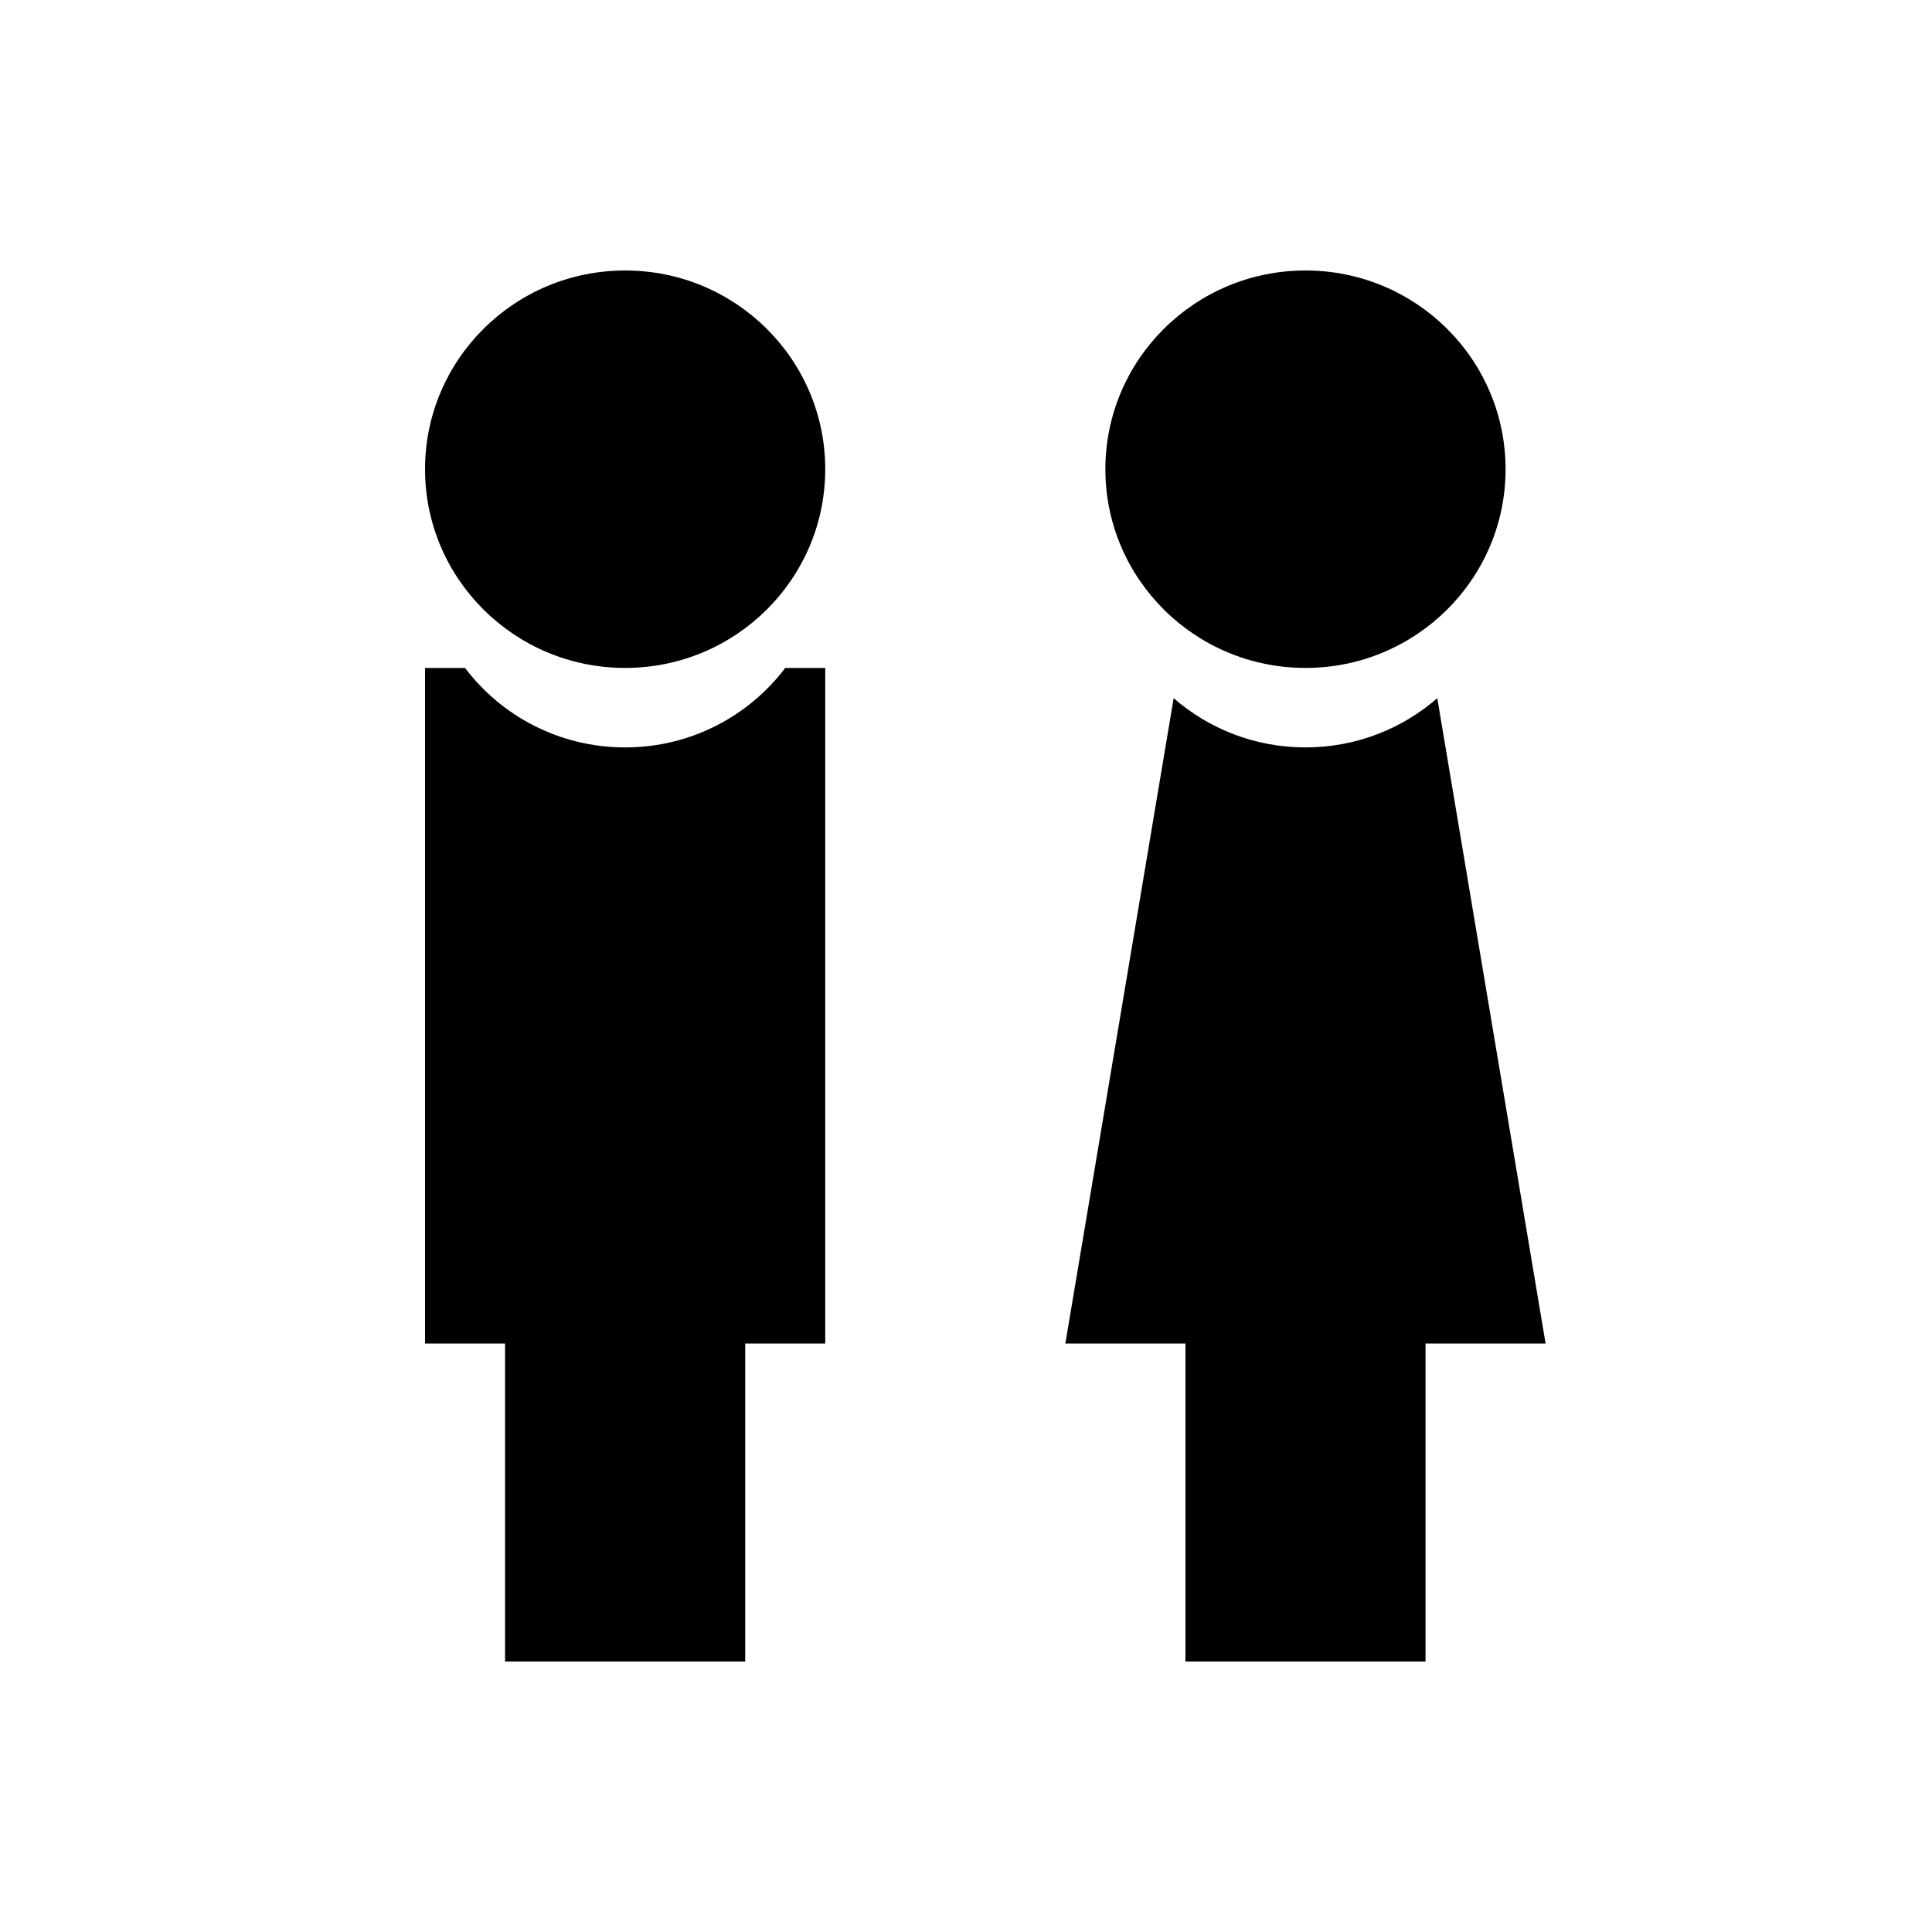
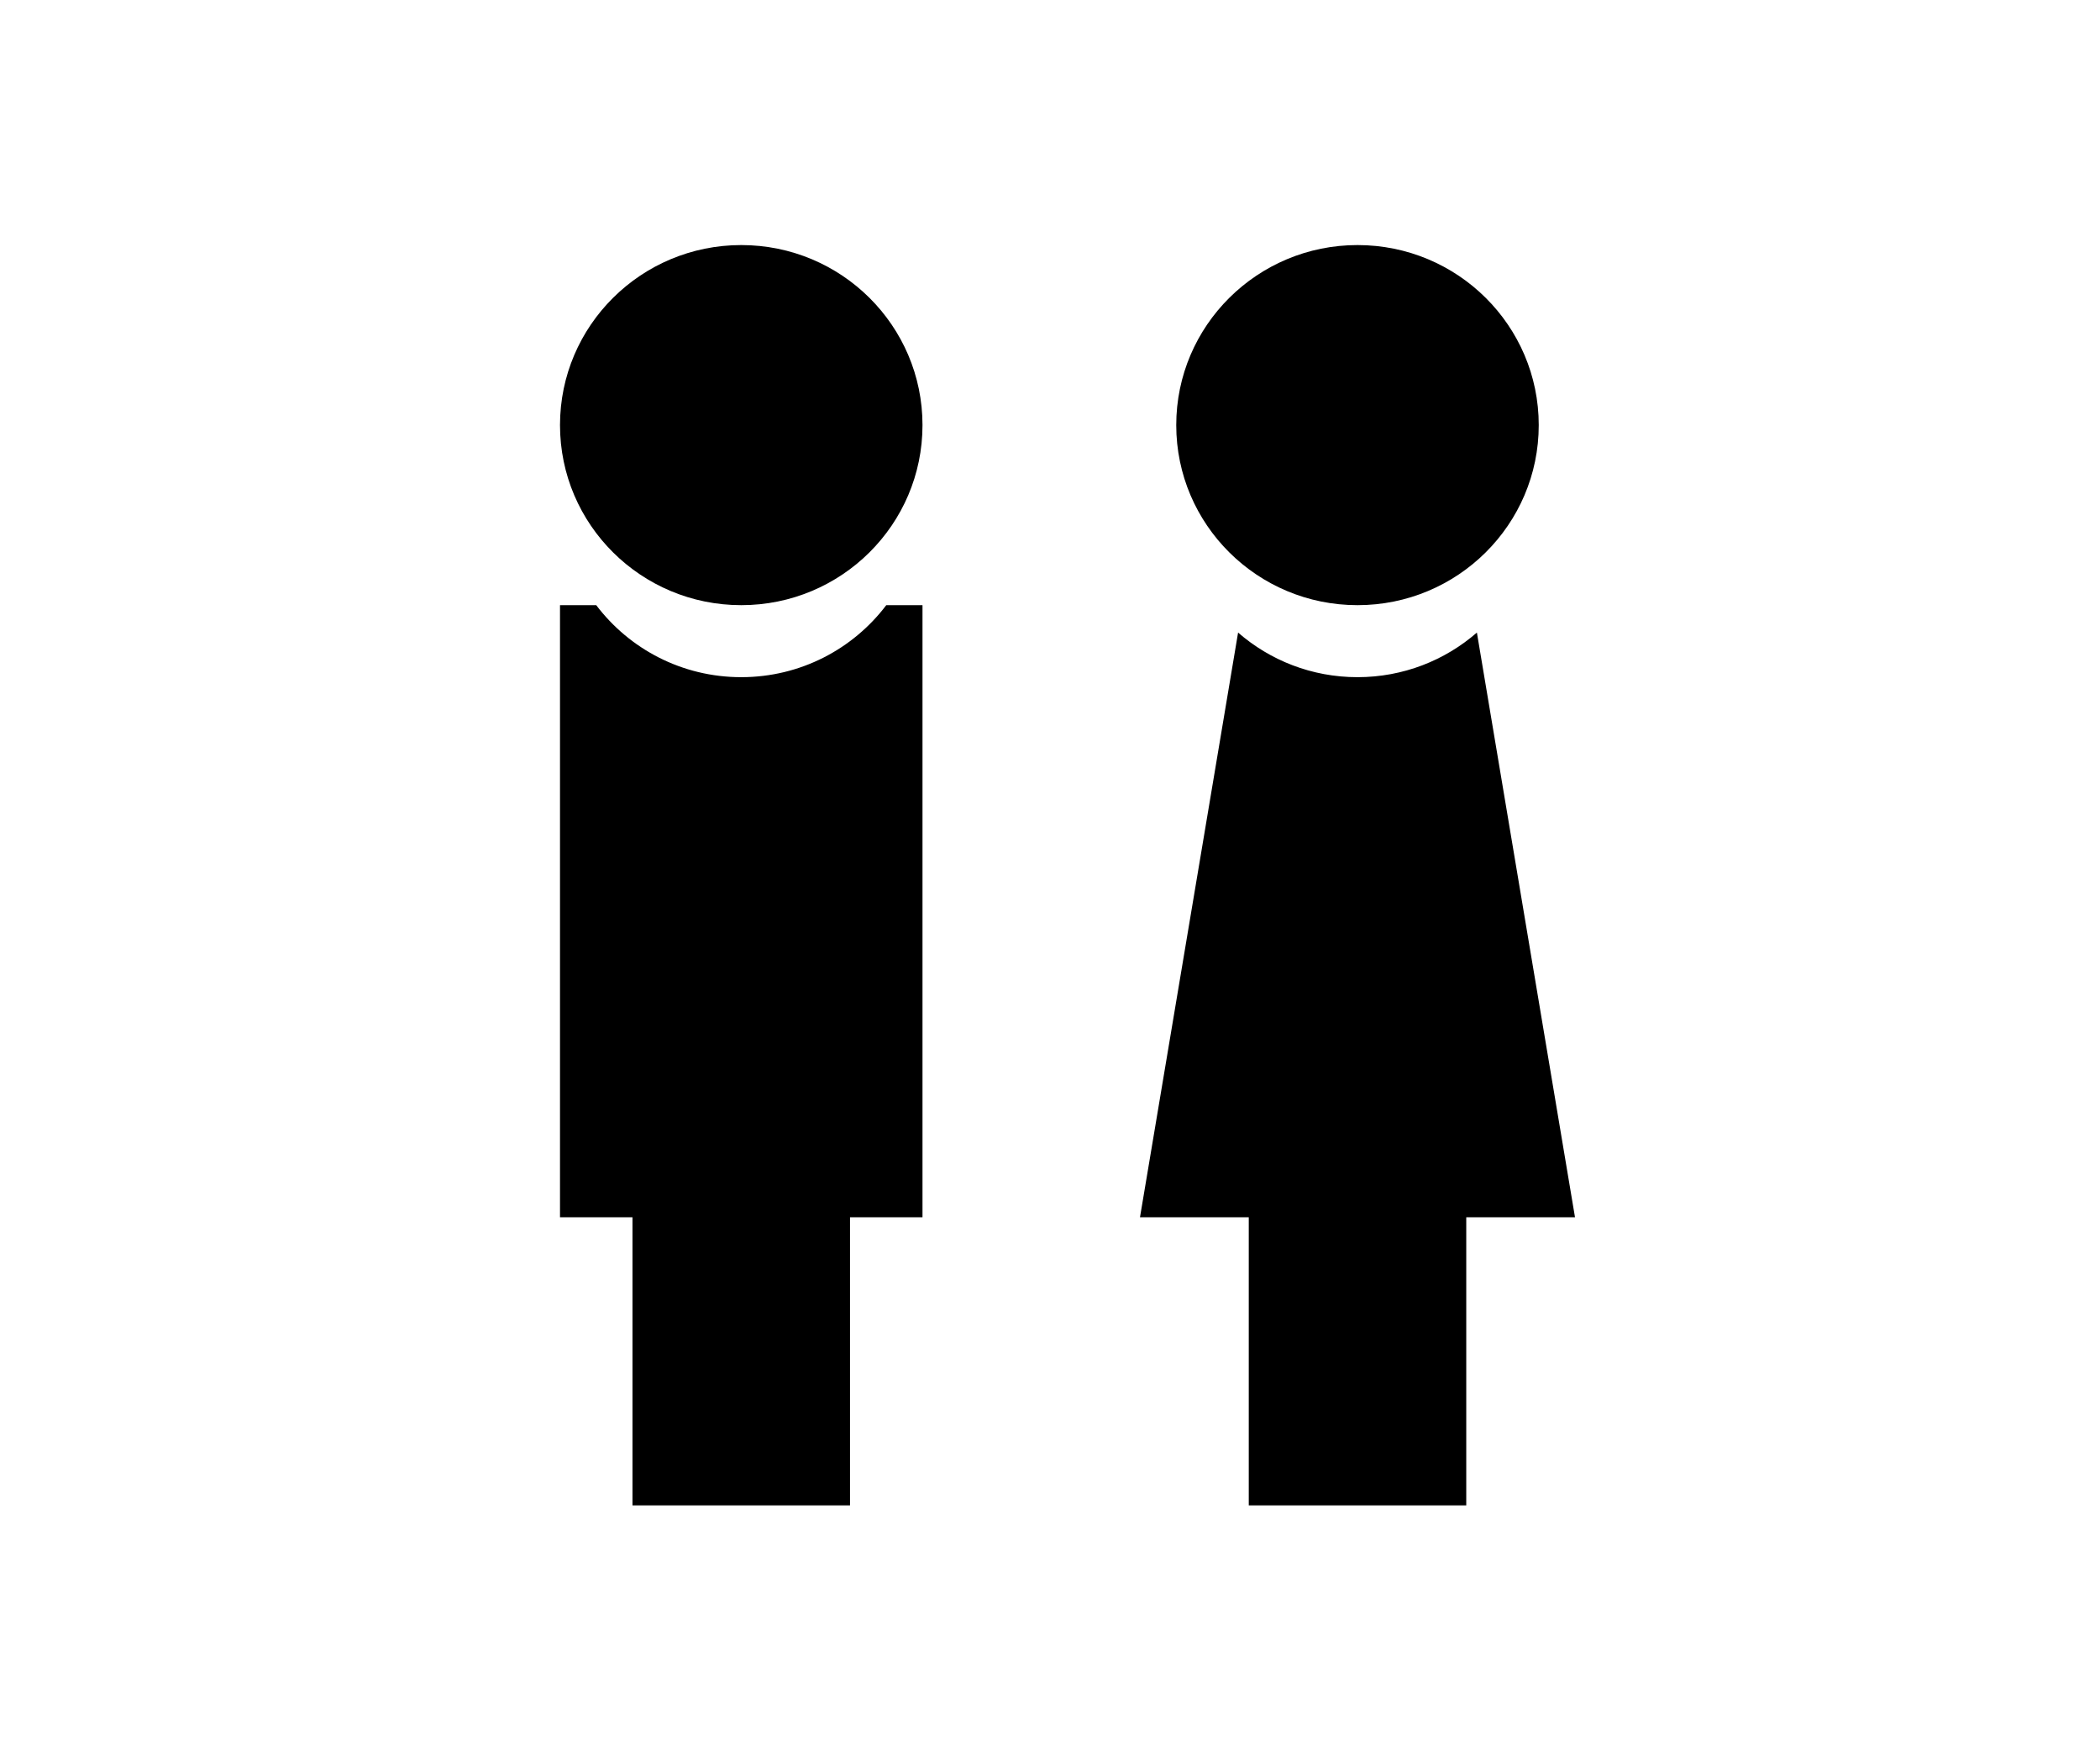
- <svg xmlns="http://www.w3.org/2000/svg" width="50" height="50" viewBox="0 0 50 50">
-   <path d="M16.179,17.286 C19.039,17.286 21.357,14.983 21.357,12.143 C21.357,9.303 19.039,7 16.179,7 C13.319,7 11,9.303 11,12.143 C11,14.983 13.319,17.286 16.179,17.286 Z M13.071,34.771 L19.286,34.771 L19.286,43 L13.071,43 L13.071,34.771 Z M12.035,17.286 L11,17.286 L11,34.771 L21.357,34.771 L21.357,17.286 L20.322,17.286 C19.377,18.535 17.873,19.343 16.179,19.343 C14.484,19.343 12.98,18.535 12.035,17.286 Z M33.786,17.286 C36.646,17.286 38.964,14.983 38.964,12.143 C38.964,9.303 36.646,7 33.786,7 C30.926,7 28.607,9.303 28.607,12.143 C28.607,14.983 30.926,17.286 33.786,17.286 Z M30.679,34.771 L36.893,34.771 L36.893,43 L30.679,43 L30.679,34.771 Z M37.197,18.069 L40,34.771 L27.571,34.771 L30.374,18.069 C31.286,18.862 32.479,19.343 33.786,19.343 C35.092,19.343 36.286,18.862 37.197,18.069 Z" />
+ <svg xmlns="http://www.w3.org/2000/svg" width="60" height="50" viewBox="0 0 60 50">
+   <path fill-rule="evenodd" d="M21.179,17.286 C24.039,17.286 26.357,14.983 26.357,12.143 C26.357,9.303 24.039,7 21.179,7 C18.319,7 16,9.303 16,12.143 C16,14.983 18.319,17.286 21.179,17.286 Z M18.071,34.771 L24.286,34.771 L24.286,43 L18.071,43 L18.071,34.771 Z M17.035,17.286 L16,17.286 L16,34.771 L26.357,34.771 L26.357,17.286 L25.322,17.286 C24.377,18.535 22.873,19.343 21.179,19.343 C19.484,19.343 17.98,18.535 17.035,17.286 Z M38.786,17.286 C41.646,17.286 43.964,14.983 43.964,12.143 C43.964,9.303 41.646,7 38.786,7 C35.926,7 33.607,9.303 33.607,12.143 C33.607,14.983 35.926,17.286 38.786,17.286 Z M35.679,34.771 L41.893,34.771 L41.893,43 L35.679,43 L35.679,34.771 Z M42.197,18.069 L45,34.771 L32.571,34.771 L35.374,18.069 C36.286,18.862 37.479,19.343 38.786,19.343 C40.092,19.343 41.286,18.862 42.197,18.069 Z" />
</svg>
